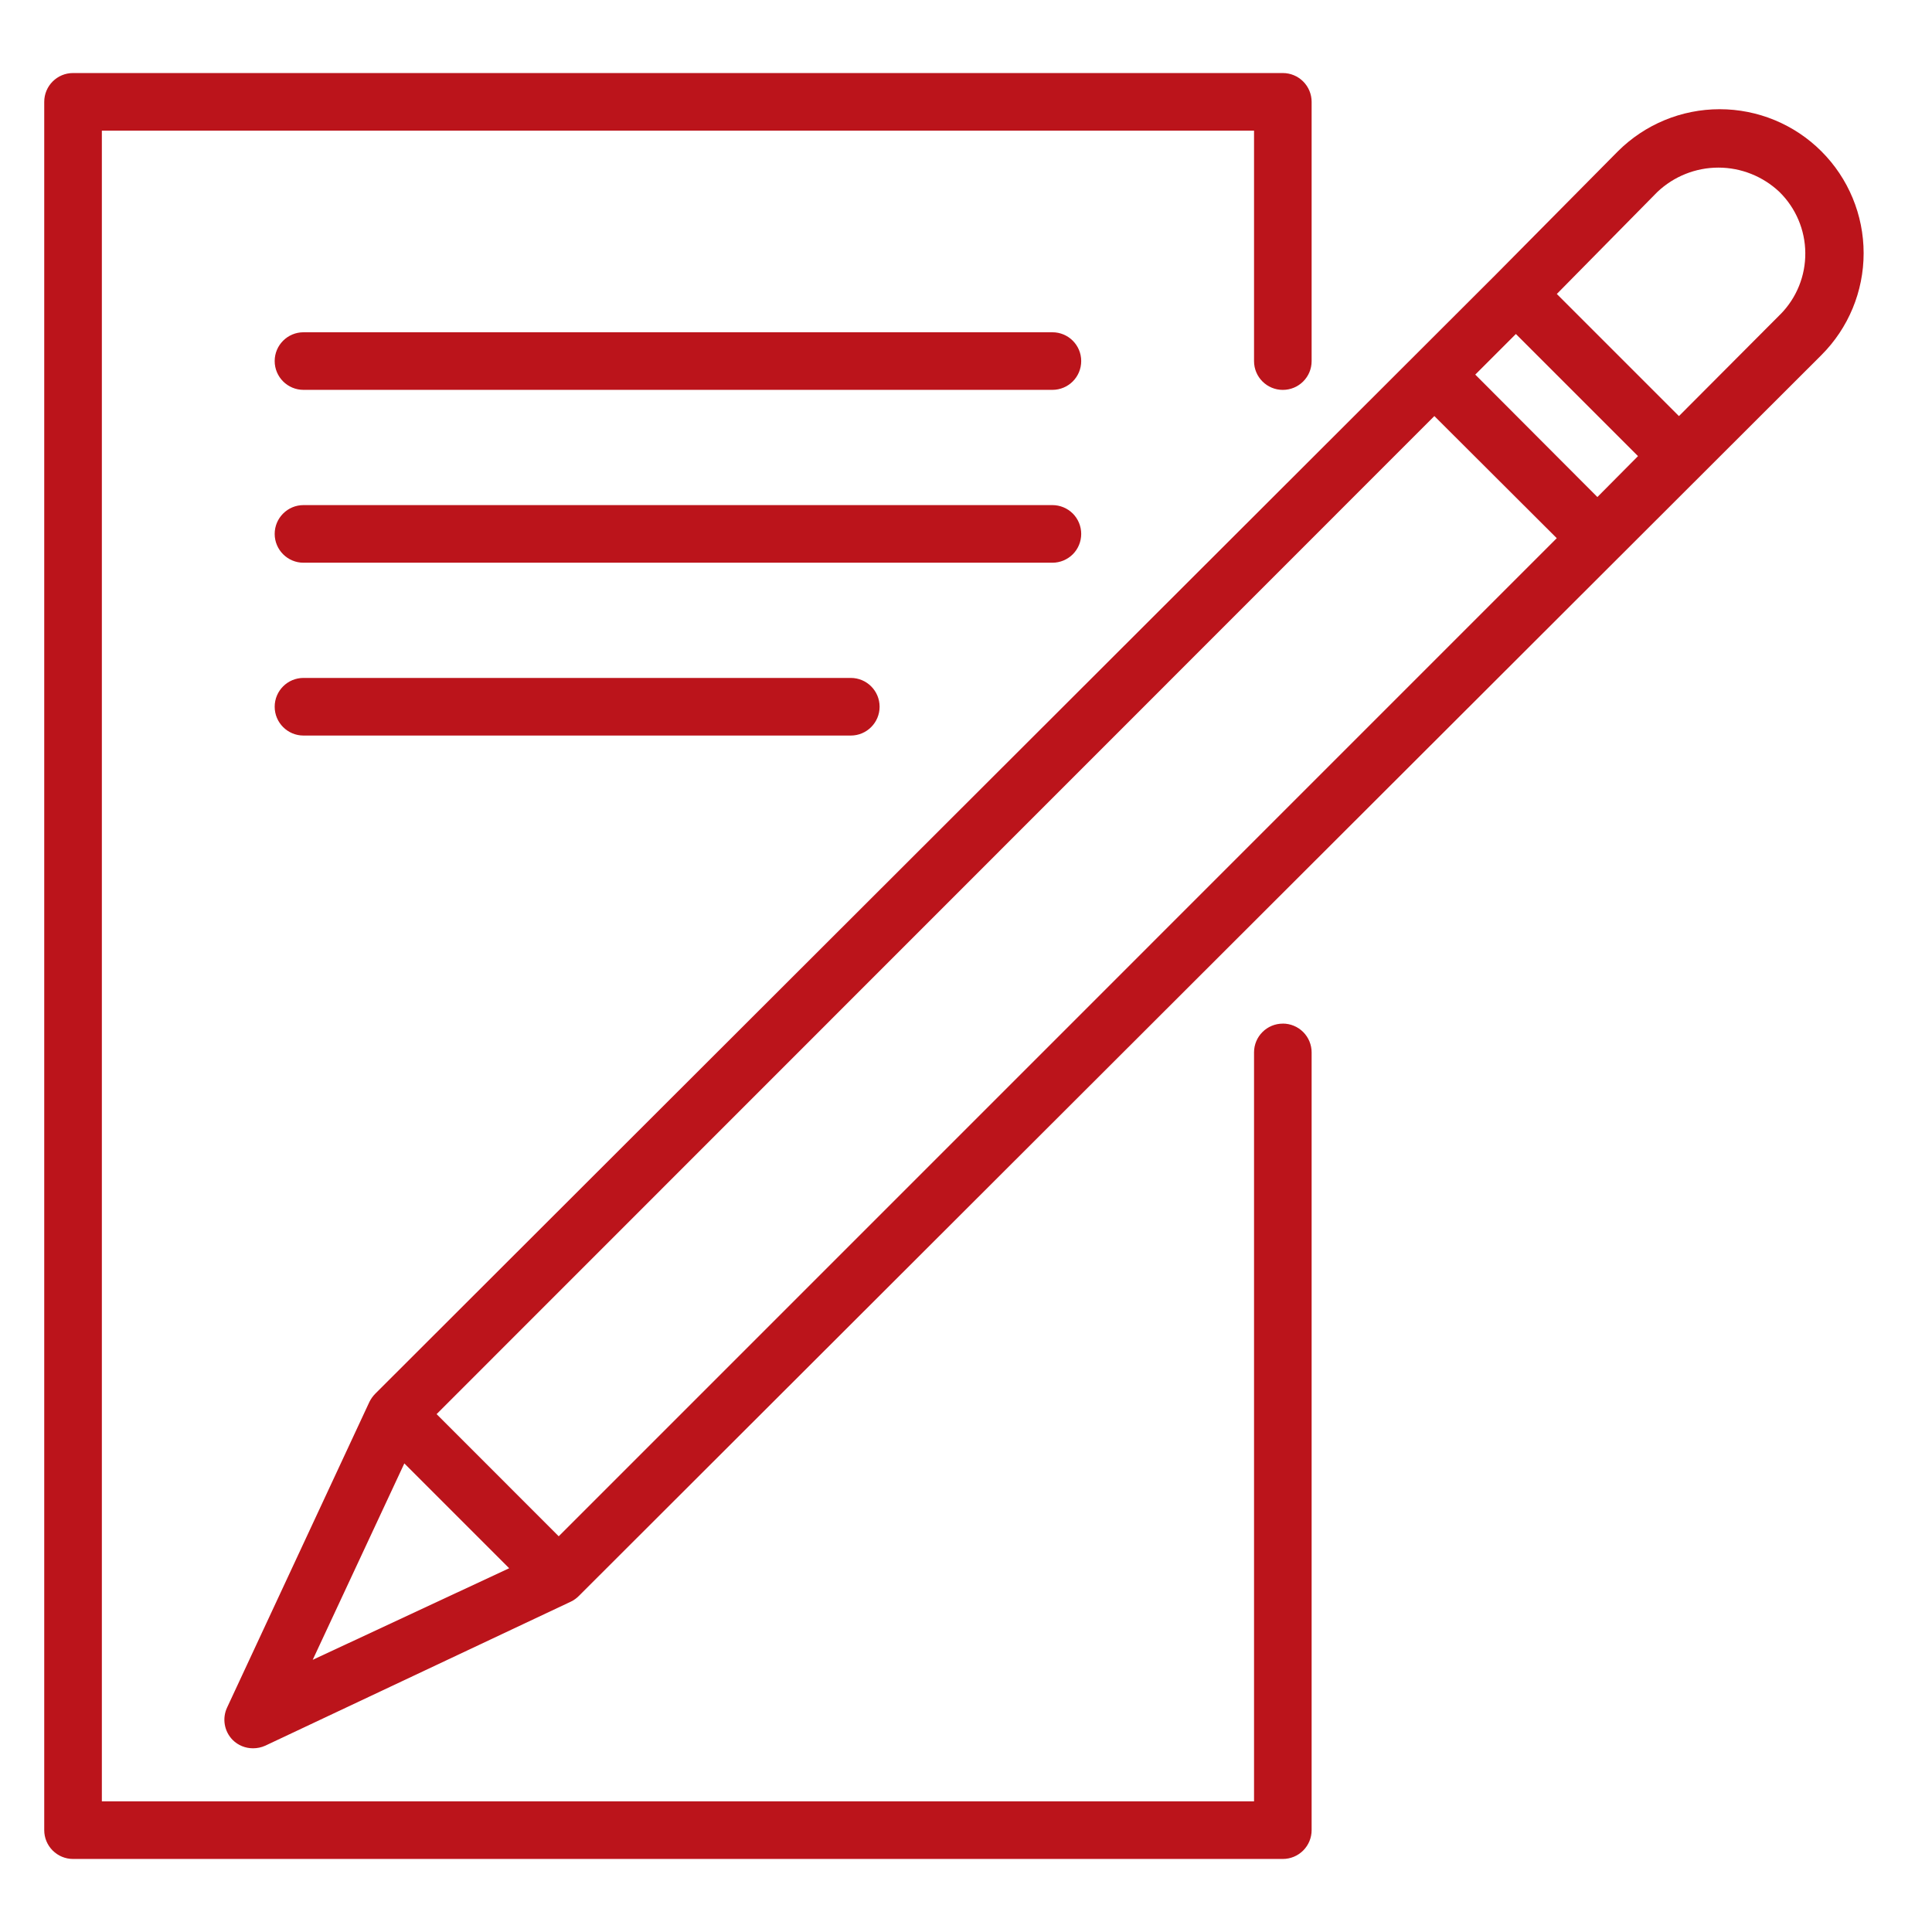
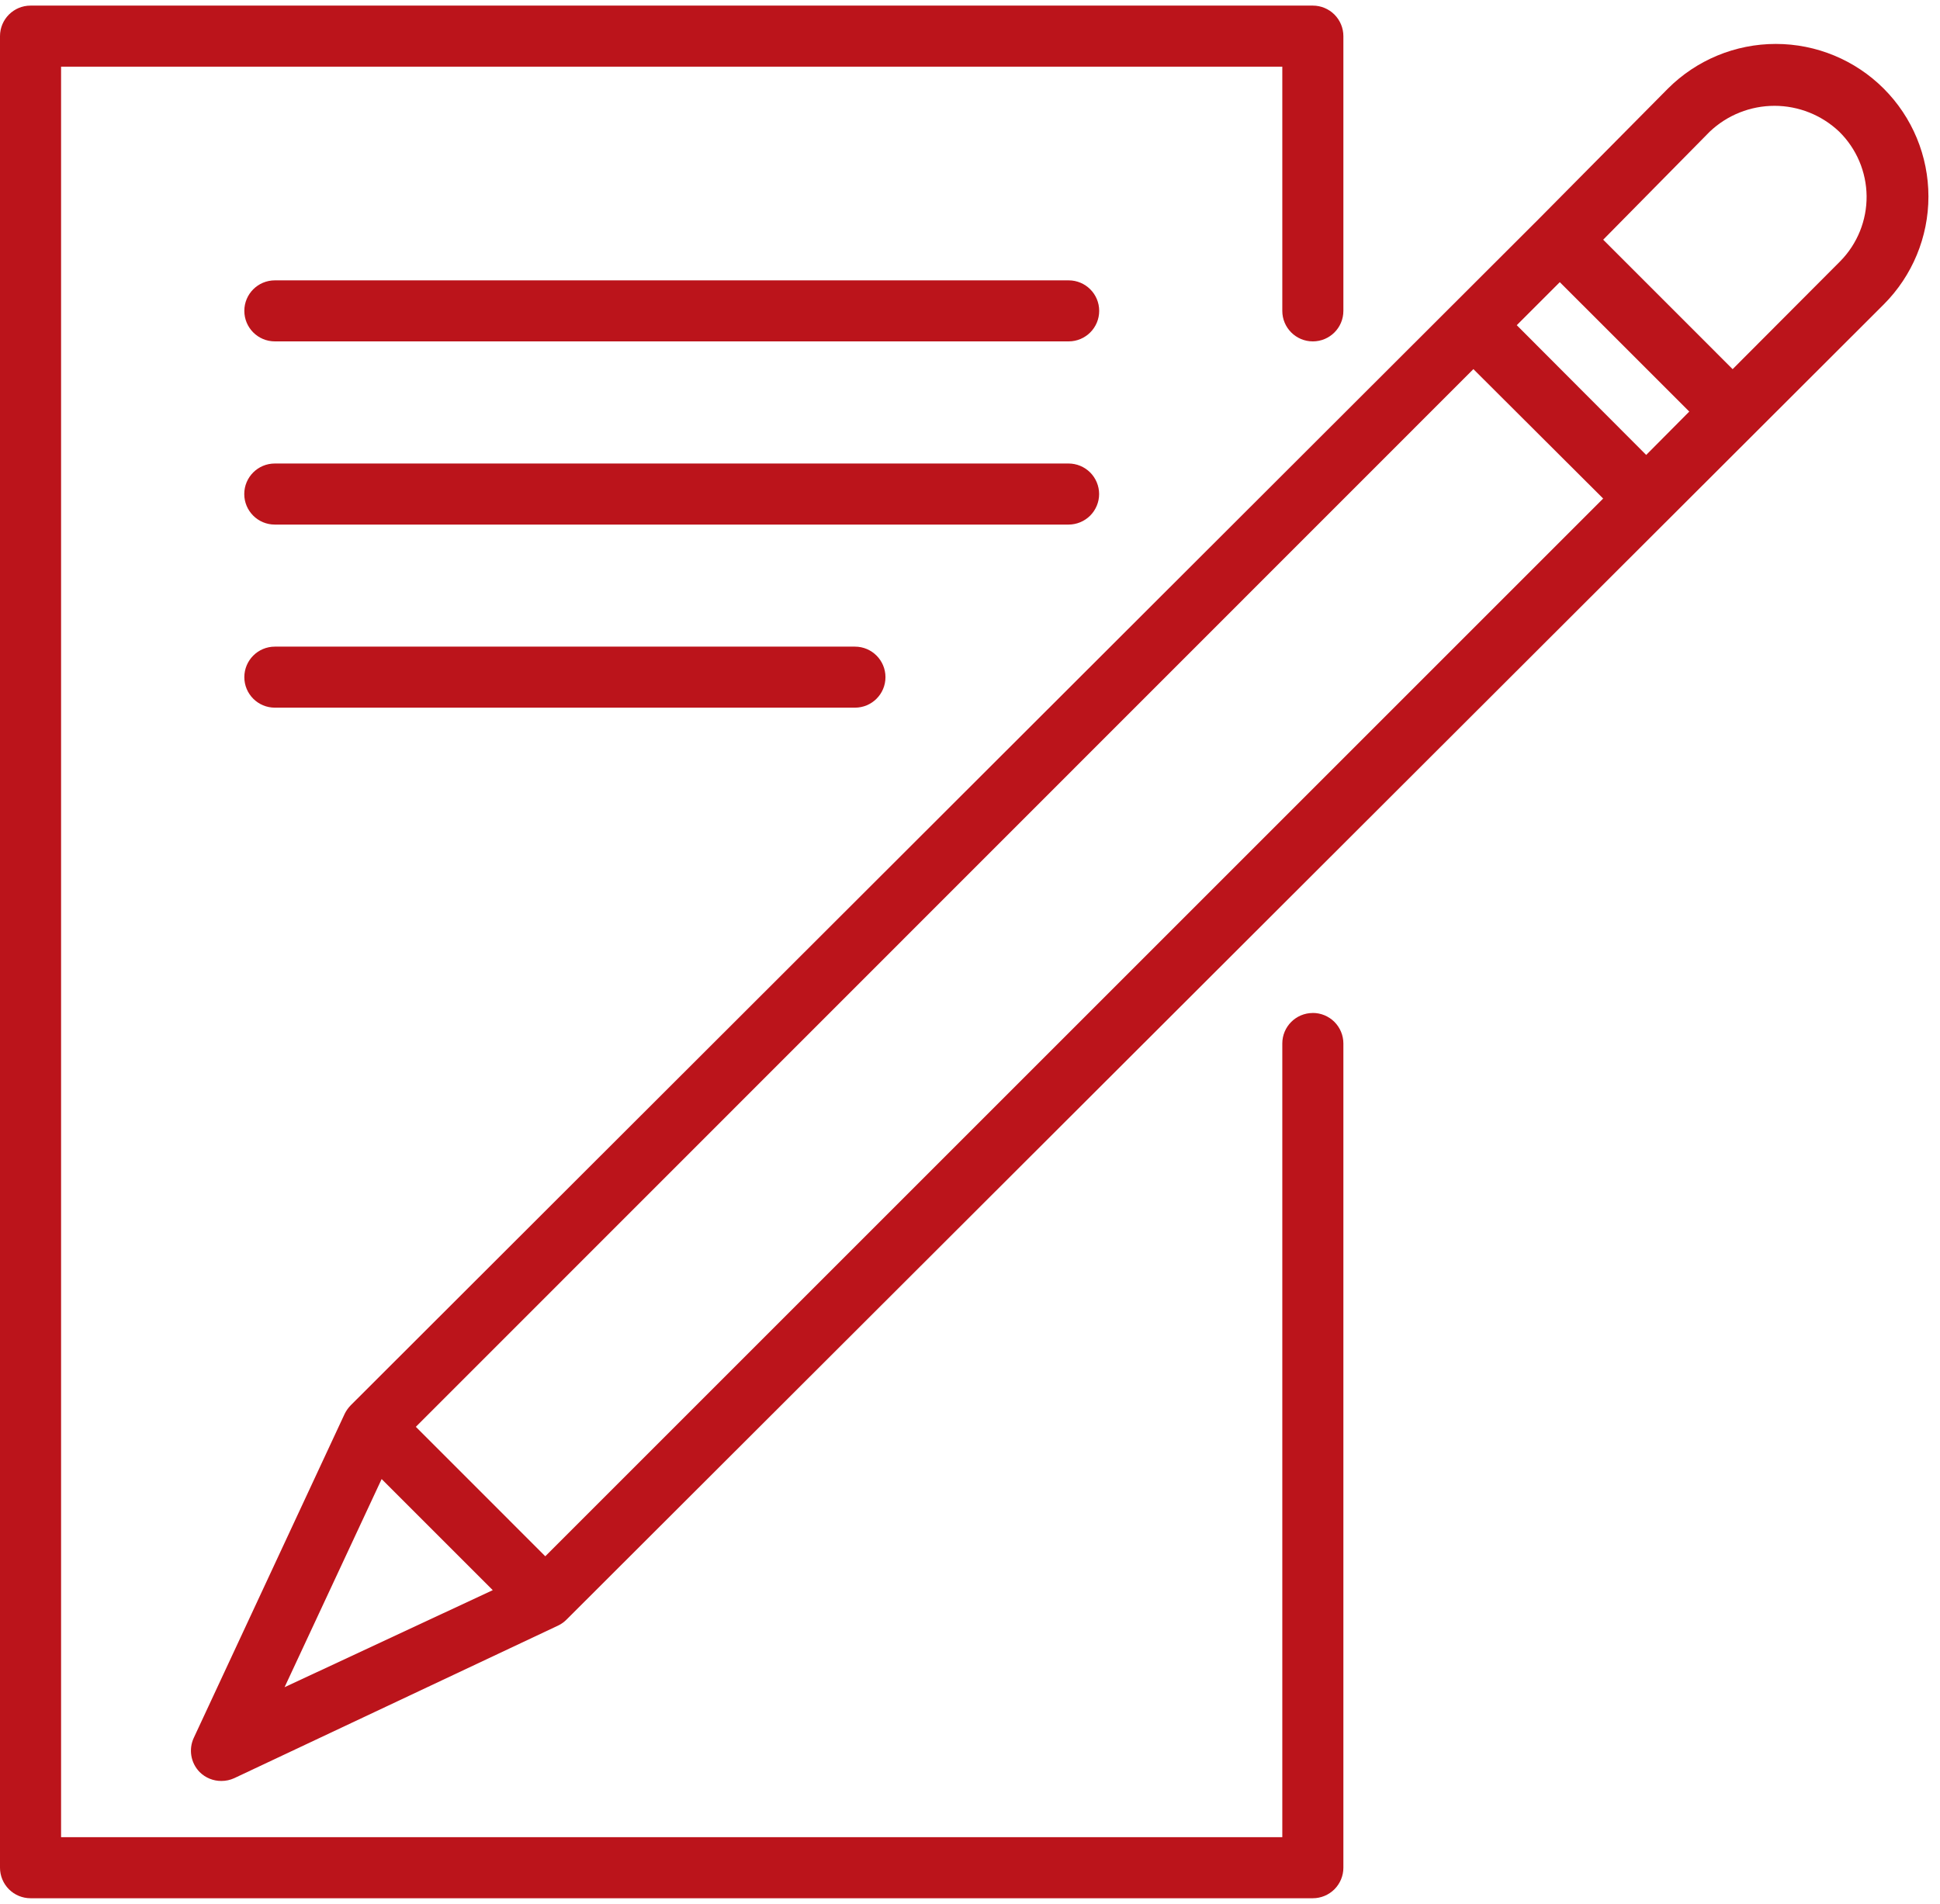
- <svg xmlns="http://www.w3.org/2000/svg" width="57" height="57" viewBox="0 0 57 57" fill="none">
-   <path d="M53.739 4.466C52.943 3.669 51.862 3.222 50.736 3.222C49.609 3.222 48.529 3.669 47.731 4.466L44.129 8.103L11.071 41.119C11.002 41.189 10.945 41.269 10.901 41.356L6.702 50.373C6.549 50.696 6.614 51.079 6.864 51.333C7.024 51.493 7.241 51.581 7.467 51.58C7.59 51.58 7.712 51.554 7.824 51.504L16.841 47.254H16.841C16.929 47.212 17.01 47.154 17.079 47.084L53.739 10.474C54.536 9.677 54.983 8.597 54.983 7.47C54.983 6.343 54.536 5.263 53.739 4.466L53.739 4.466ZM47.128 14.664L43.525 11.052L44.723 9.854L48.326 13.457L47.128 14.664ZM16.484 45.325L12.881 41.721L42.318 12.275L45.929 15.878L16.484 45.325ZM11.929 43.175L15.022 46.268L9.226 48.97L11.929 43.175ZM52.533 9.267L49.534 12.276L45.931 8.673L48.897 5.664C49.383 5.203 50.028 4.945 50.698 4.945C51.368 4.945 52.013 5.203 52.5 5.664C52.982 6.138 53.256 6.783 53.262 7.459C53.269 8.134 53.007 8.785 52.534 9.267H52.533Z" fill="#BB141B" />
-   <path d="M37.847 30.2C37.378 30.2 36.998 30.58 36.998 31.049V53.145H3.005V3.855H36.998V10.654C36.998 11.123 37.378 11.503 37.847 11.503C38.317 11.503 38.697 11.123 38.697 10.654V3.005C38.697 2.78 38.608 2.564 38.448 2.404C38.289 2.245 38.073 2.155 37.847 2.155H2.154C1.685 2.155 1.305 2.536 1.305 3.005V53.995C1.305 54.22 1.394 54.436 1.554 54.596C1.713 54.755 1.929 54.845 2.154 54.845H37.847C38.073 54.845 38.289 54.755 38.448 54.596C38.608 54.436 38.697 54.22 38.697 53.995V31.049C38.697 30.824 38.608 30.608 38.448 30.448C38.289 30.289 38.073 30.199 37.847 30.199V30.2Z" fill="#BB141B" />
-   <path d="M31.049 9.803H8.954C8.485 9.803 8.104 10.183 8.104 10.652C8.104 11.122 8.485 11.502 8.954 11.502H31.049C31.519 11.502 31.899 11.122 31.899 10.652C31.899 10.183 31.519 9.803 31.049 9.803Z" fill="#BB141B" />
-   <path d="M31.899 15.752C31.899 15.527 31.81 15.311 31.651 15.151C31.491 14.992 31.275 14.902 31.049 14.902H8.954C8.485 14.902 8.104 15.283 8.104 15.752C8.104 16.221 8.485 16.602 8.954 16.602H31.049C31.275 16.602 31.491 16.512 31.651 16.353C31.81 16.194 31.899 15.977 31.899 15.752Z" fill="#BB141B" />
-   <path d="M8.954 20.001C8.485 20.001 8.104 20.381 8.104 20.851C8.104 21.32 8.485 21.701 8.954 21.701H25.101C25.57 21.701 25.951 21.32 25.951 20.851C25.951 20.381 25.57 20.001 25.101 20.001H8.954Z" fill="#BB141B" />
+ <svg xmlns="http://www.w3.org/2000/svg" width="54" height="53" viewBox="0 0 54 53" fill="none">
+   <path d="M7.651 18.002C7.181 18.002 6.801 18.383 6.801 18.852C6.801 19.321 7.181 19.701 7.651 19.701H23.798C24.267 19.701 24.647 19.321 24.647 18.852C24.647 18.383 24.267 18.002 23.798 18.002H7.651Z" fill="#BB141B" />
+   <path d="M30.594 13.754C30.594 13.529 30.504 13.313 30.345 13.153C30.185 12.994 29.969 12.904 29.744 12.904H7.649C7.179 12.904 6.799 13.285 6.799 13.754C6.799 14.223 7.179 14.604 7.649 14.604H29.744C29.969 14.604 30.185 14.514 30.345 14.355C30.504 14.195 30.594 13.979 30.594 13.754Z" fill="#BB141B" />
+   <path d="M29.746 7.805H7.651C7.181 7.805 6.801 8.185 6.801 8.654C6.801 9.124 7.181 9.504 7.651 9.504H29.746C30.215 9.504 30.596 9.124 30.596 8.654C30.596 8.185 30.215 7.805 29.746 7.805Z" fill="#BB141B" />
+   <path d="M36.543 28.201C36.073 28.201 35.693 28.581 35.693 29.05V51.146H1.7V1.856H35.693V8.655C35.693 9.124 36.073 9.504 36.543 9.504C37.012 9.504 37.393 9.124 37.393 8.655V1.006C37.393 0.781 37.303 0.565 37.144 0.405C36.984 0.246 36.768 0.156 36.543 0.156H0.85C0.381 0.156 0 0.537 0 1.006V51.996C0 52.221 0.09 52.437 0.249 52.597C0.408 52.756 0.624 52.846 0.85 52.846H36.543C36.768 52.846 36.984 52.756 37.144 52.597C37.303 52.437 37.393 52.221 37.393 51.996V29.05C37.393 28.825 37.303 28.609 37.144 28.449C36.984 28.29 36.768 28.2 36.543 28.2V28.201Z" fill="#BB141B" />
+   <path d="M52.434 2.467C51.637 1.67 50.557 1.223 49.43 1.223C48.303 1.223 47.223 1.67 46.426 2.467L42.823 6.104L9.765 39.12C9.696 39.19 9.639 39.27 9.595 39.358L5.397 48.374C5.244 48.696 5.308 49.08 5.558 49.334C5.719 49.494 5.936 49.582 6.162 49.581C6.285 49.581 6.407 49.555 6.519 49.504L15.535 45.255C15.624 45.213 15.704 45.155 15.773 45.085L52.434 8.475C53.23 7.678 53.678 6.598 53.678 5.471C53.678 4.344 53.231 3.264 52.434 2.467ZM45.822 12.665L42.219 9.053L43.417 7.855L47.021 11.458L45.822 12.665ZM15.178 43.326L11.575 39.722L41.012 10.276L44.624 13.879L15.178 43.326ZM10.623 41.176L13.716 44.269L7.921 46.971L10.623 41.176ZM51.228 7.268L48.228 10.277L44.625 6.673L47.591 3.665C48.077 3.204 48.722 2.946 49.393 2.946C50.063 2.946 50.708 3.204 51.194 3.665C51.676 4.139 51.95 4.784 51.957 5.46C51.963 6.135 51.7 6.786 51.228 7.268Z" fill="#BB141B" />
</svg>
